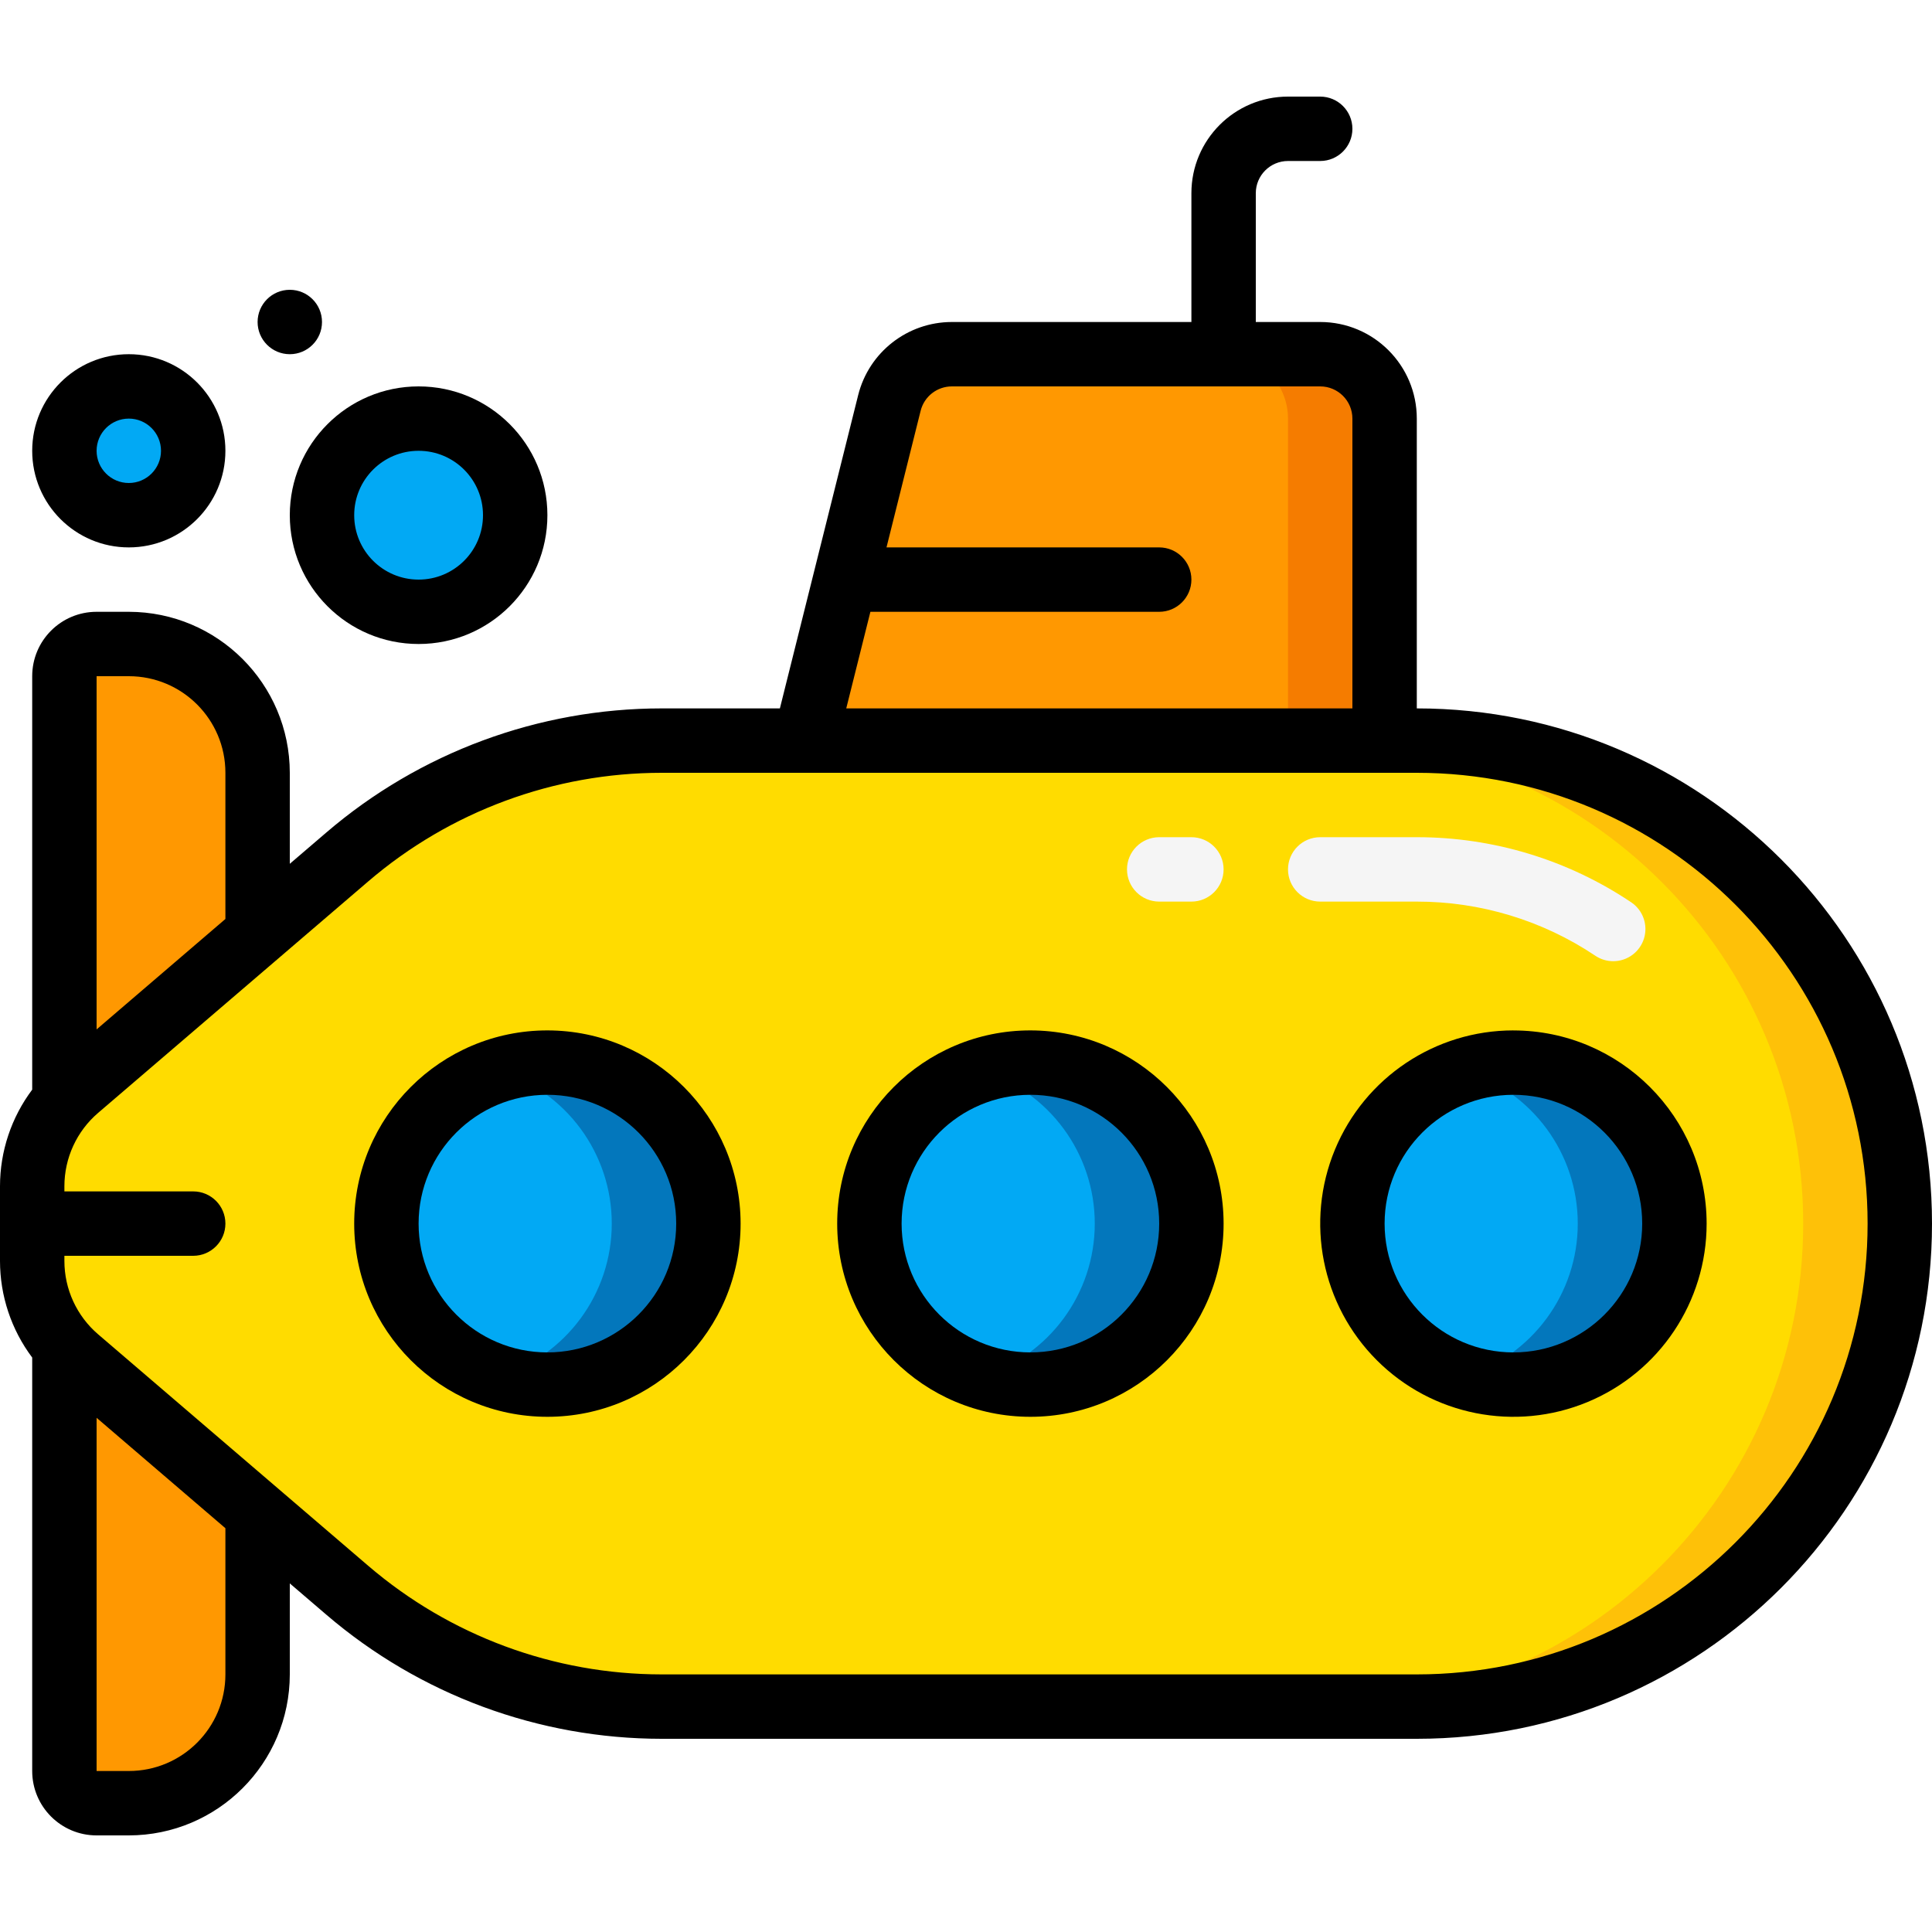
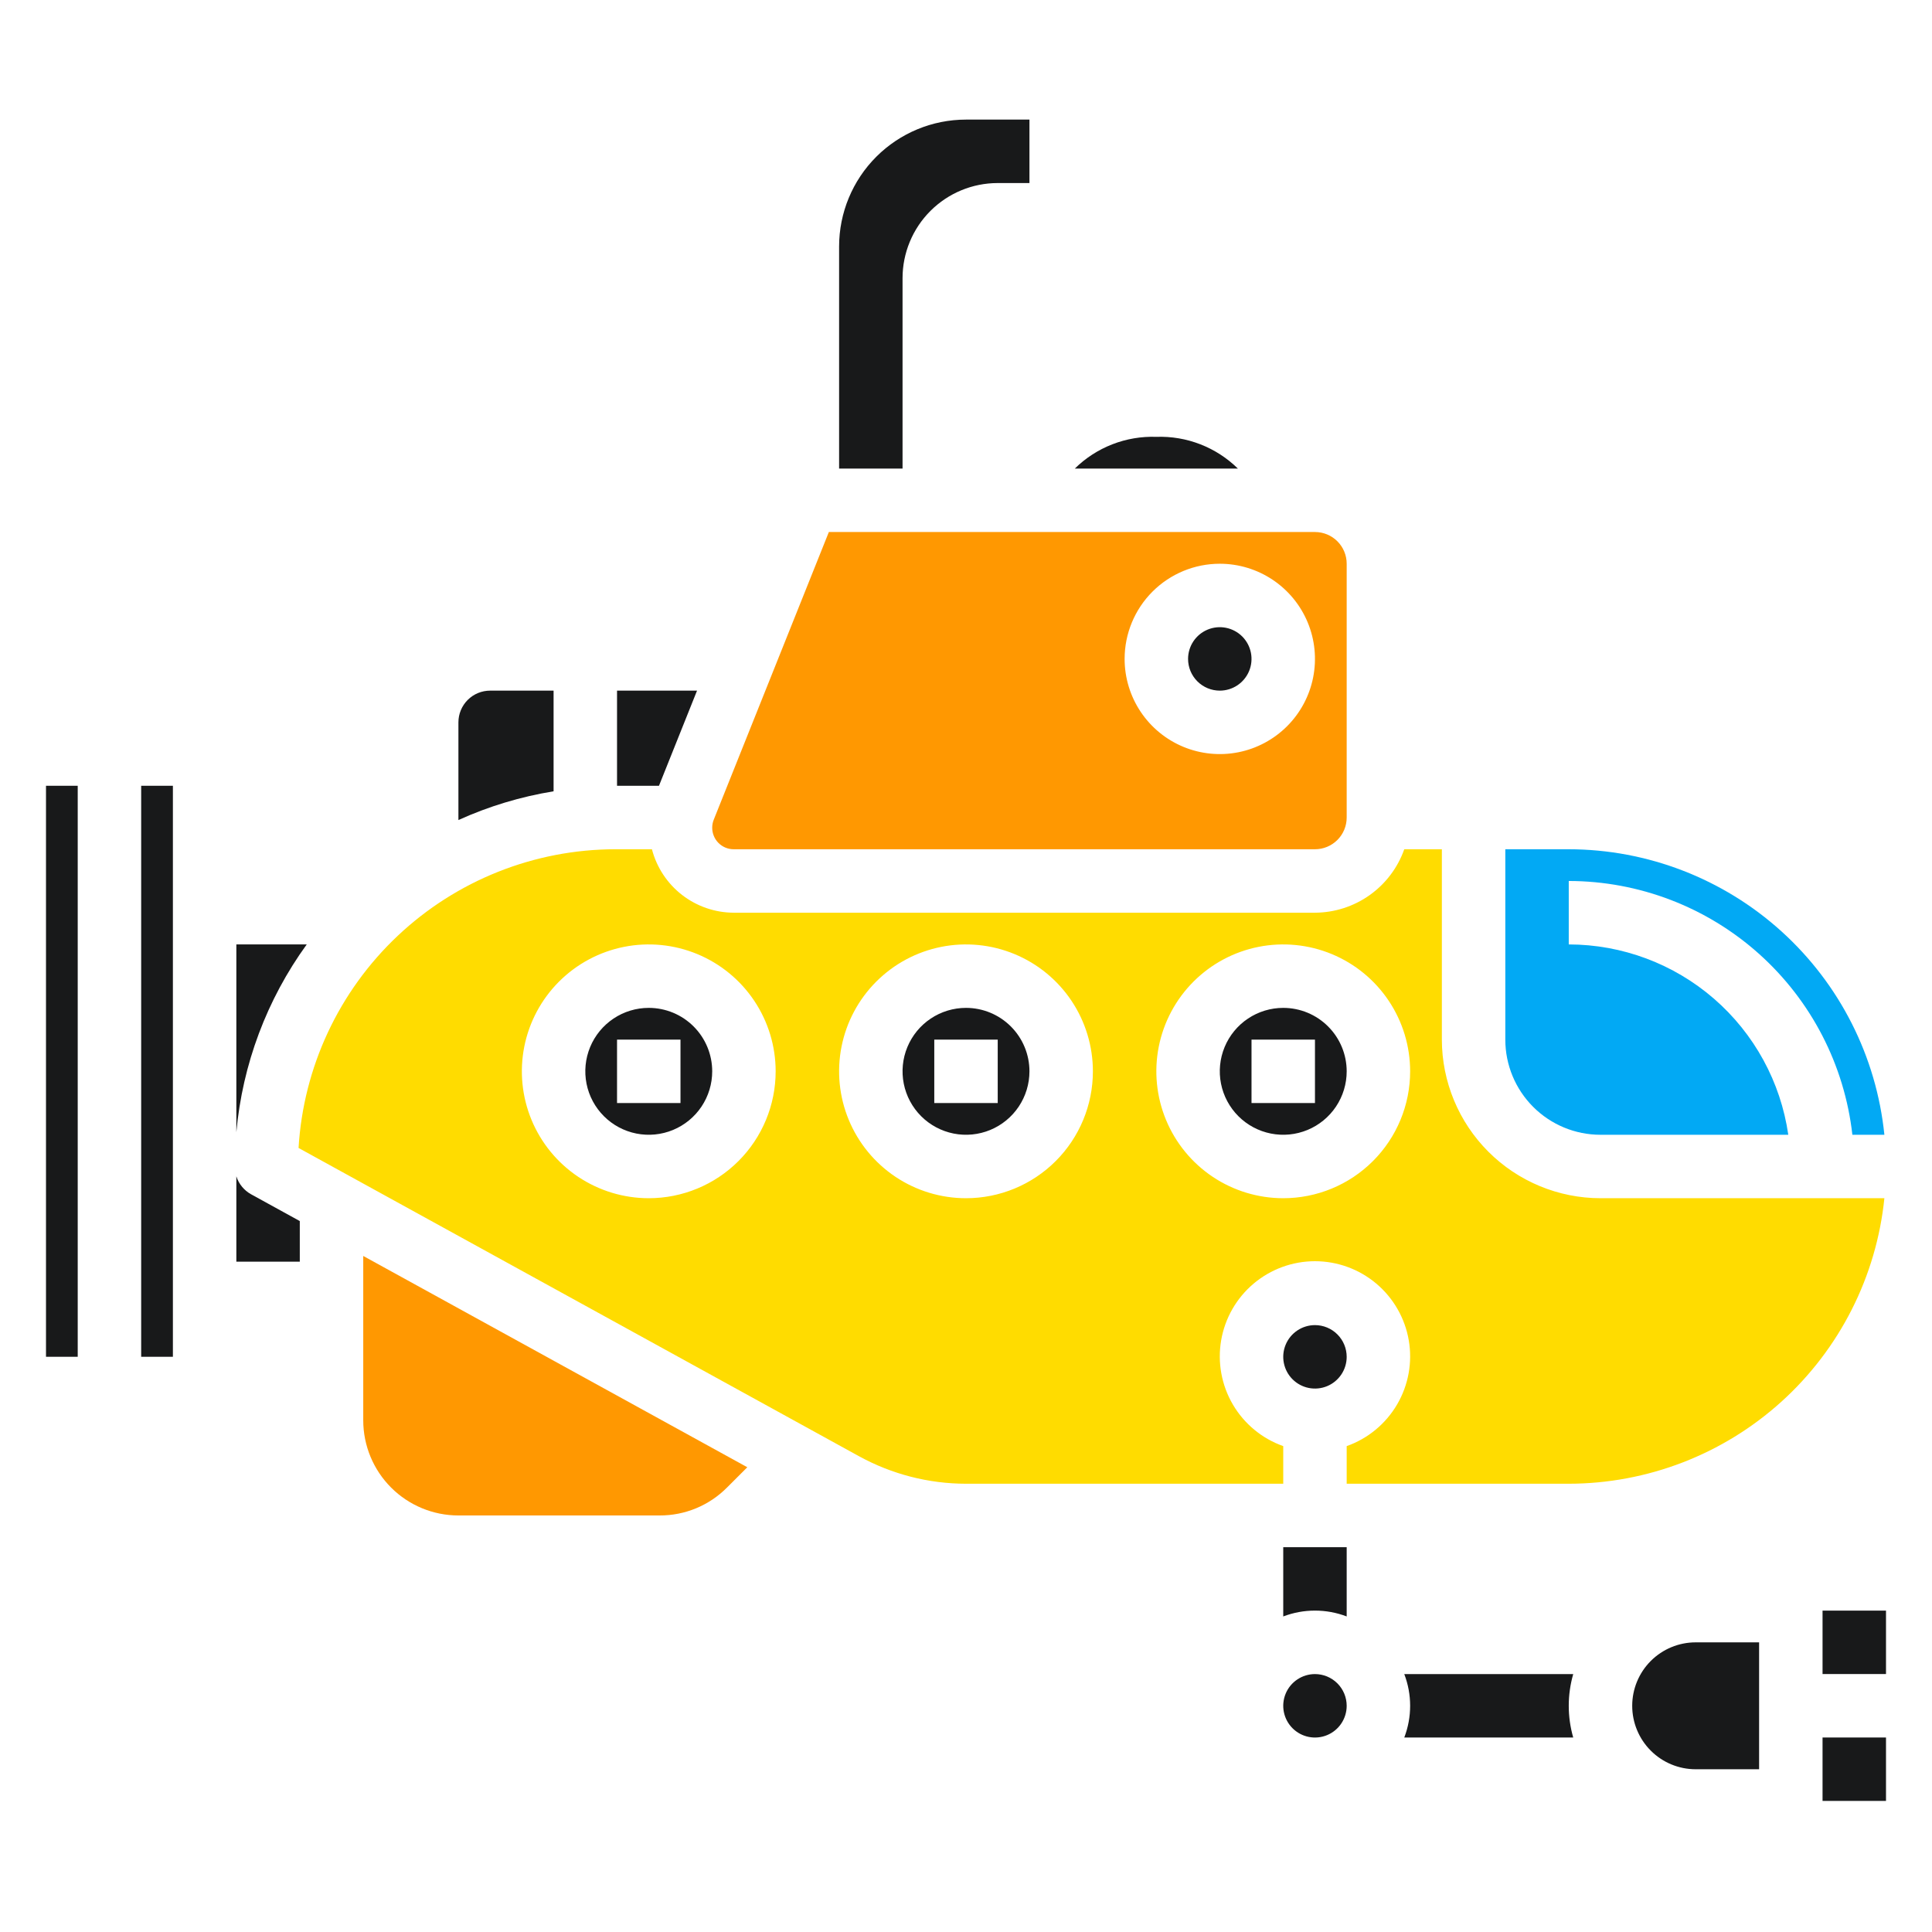
- <svg xmlns="http://www.w3.org/2000/svg" height="90" viewBox="0 0 60 54" width="90">
-   <g id="Page-1" fill="none" fill-rule="evenodd">
-     <g id="008---Submarine" fill-rule="nonzero">
-       <g id="Icons" transform="translate(1 8)">
-         <path id="Shape" d="m19.549 42h23.451c8.284 0 15-6.716 15-15s-6.716-15-15-15h-23.451c-3.581-0-7.043 1.281-9.762 3.611l-8.387 7.189c-.889.76-1.4 1.871-1.4 3.04v2.32c-0 1.169.511 2.28 1.4 3.04l8.39 7.192c2.718 2.328 6.18 3.608 9.759 3.608z" fill="#ffdc00" />
-         <path id="Shape" d="m43 12h-3c8.284 0 15 6.716 15 15s-6.716 15-15 15h3c8.284 0 15-6.716 15-15s-6.716-15-15-15z" fill="#fec108" />
-         <g fill="#ff9801">
-           <path id="Shape" d="m7 18v-5c0-2.209-1.791-4-4-4h-1c-.552 0-1 .448-1 1v13.2z" />
-           <path id="Shape" d="m1 30.8v13.2c0 .552.448 1 1 1h1c2.209 0 4-1.791 4-4v-5z" />
-           <path id="Shape" d="m28.562 0h11.438c1.105 0 2 .895 2 2v10h-18l2.621-10.485c.223-.891 1.023-1.515 1.941-1.515z" />
-         </g>
-         <path id="Shape" d="m40 0h-3c1.105 0 2 .895 2 2v10h3v-10c0-1.105-.895-2-2-2z" fill="#f57c00" />
-         <circle id="Oval" cx="46" cy="27" fill="#02a9f4" r="5" />
-         <path id="Shape" d="m46 22c-.51.007-1.016.093-1.5.254 2.081.644 3.499 2.568 3.499 4.746s-1.419 4.102-3.499 4.746c1.876.596 3.926.033 5.236-1.436 1.309-1.469 1.633-3.571.826-5.366s-2.593-2.948-4.561-2.944z" fill="#0377bc" />
-         <circle id="Oval" cx="31" cy="27" fill="#02a9f4" r="5" />
-         <path id="Shape" d="m31 22c-.51.007-1.016.093-1.5.254 2.081.644 3.499 2.568 3.499 4.746s-1.419 4.102-3.499 4.746c1.876.596 3.926.033 5.236-1.436 1.309-1.469 1.633-3.571.826-5.366s-2.593-2.948-4.561-2.944z" fill="#0377bc" />
-         <circle id="Oval" cx="16" cy="27" fill="#02a9f4" r="5" />
-         <path id="Shape" d="m16 22c-.51.007-1.016.093-1.5.254 2.081.644 3.499 2.568 3.499 4.746s-1.419 4.102-3.499 4.746c1.876.596 3.926.033 5.236-1.436 1.309-1.469 1.633-3.571.826-5.366s-2.593-2.948-4.561-2.944z" fill="#0377bc" />
-         <circle id="Oval" cx="12" cy="5" fill="#02a9f4" r="3" />
-         <circle id="Oval" cx="3" cy="3" fill="#02a9f4" r="2" />
-       </g>
-       <g id="Icons_copy">
-         <path id="Shape" d="m50.1 26.851c-.198-0-.391-.059-.555-.169-1.64-1.099-3.571-1.684-5.545-1.682h-3c-.552 0-1-.448-1-1s.448-1 1-1h3c2.37-.003 4.687.7 6.656 2.02.366.245.529.7.401 1.122-.128.421-.516.709-.957.709z" fill="#f5f5f5" />
-         <path id="Shape" d="m37 25h-1c-.552 0-1-.448-1-1s.448-1 1-1h1c.552 0 1 .448 1 1s-.448 1-1 1z" fill="#f5f5f5" />
-         <g fill="#000">
-           <path id="Shape" d="m44 19v-9c0-1.657-1.343-3-3-3h-2v-4c0-.552.448-1 1-1h1c.552 0 1-.448 1-1s-.448-1-1-1h-1c-1.657 0-3 1.343-3 3v4h-7.438c-1.377-0-2.577.936-2.911 2.272l-2.431 9.728h-3.671c-3.819.001-7.512 1.367-10.412 3.852l-1.137.974v-2.826c-.003-2.76-2.24-4.997-5-5h-1c-1.105 0-2 .895-2 2v12.84c-.649.865-1 1.918-1 3v2.32c0 1.082.351 2.135 1 3v12.84c0 1.105.895 2 2 2h1c2.76-.003 4.997-2.24 5-5v-2.826l1.137.974c2.9 2.485 6.593 3.851 10.412 3.852h23.451c8.837 0 16-7.163 16-16s-7.163-16-16-16zm-16.969-3h8.969c.552 0 1-.448 1-1s-.448-1-1-1h-8.469l1.06-4.242c.111-.446.512-.758.971-.758h11.438c.552 0 1 .448 1 1v9h-15.719zm-23.031 2c1.657 0 3 1.343 3 3v4.54l-4 3.429v-10.969zm3 31c0 1.657-1.343 3-3 3h-1v-10.969l4 3.429zm37 0h-23.451c-3.342-.001-6.573-1.196-9.111-3.371l-8.391-7.191c-.665-.57-1.047-1.402-1.047-2.278v-.16h4c.552 0 1-.448 1-1s-.448-1-1-1h-4v-.16c-0-.876.382-1.708 1.047-2.278l8.391-7.191c2.538-2.175 5.769-3.37 9.111-3.371h23.451c7.732 0 14 6.268 14 14s-6.268 14-14 14z" />
-           <path id="Shape" d="m47 29c-2.427 0-4.615 1.462-5.543 3.704s-.415 4.823 1.301 6.539 4.297 2.229 6.539 1.301 3.704-3.117 3.704-5.543c-.003-3.312-2.688-5.997-6-6zm0 10c-2.209 0-4-1.791-4-4s1.791-4 4-4 4 1.791 4 4-1.791 4-4 4z" />
-           <path id="Shape" d="m32 29c-3.314 0-6 2.686-6 6s2.686 6 6 6 6-2.686 6-6c-.003-3.312-2.688-5.997-6-6zm0 10c-2.209 0-4-1.791-4-4s1.791-4 4-4 4 1.791 4 4-1.791 4-4 4z" />
-           <path id="Shape" d="m17 29c-3.314 0-6 2.686-6 6s2.686 6 6 6 6-2.686 6-6c-.003-3.312-2.688-5.997-6-6zm0 10c-2.209 0-4-1.791-4-4s1.791-4 4-4 4 1.791 4 4-1.791 4-4 4z" />
-           <path id="Shape" d="m13 17c2.209 0 4-1.791 4-4s-1.791-4-4-4-4 1.791-4 4 1.791 4 4 4zm0-6c1.105 0 2 .895 2 2s-.895 2-2 2-2-.895-2-2 .895-2 2-2z" />
-           <path id="Shape" d="m4 14c1.657 0 3-1.343 3-3 0-1.657-1.343-3-3-3s-3 1.343-3 3c0 1.657 1.343 3 3 3zm0-4c.552 0 1 .448 1 1s-.448 1-1 1-1-.448-1-1 .448-1 1-1z" />
-           <circle id="Oval" cx="9" cy="7" r="1" />
-         </g>
-       </g>
-     </g>
-   </g>
+ <svg xmlns="http://www.w3.org/2000/svg" width="210" height="210" viewBox="0 0 210 210" fill="none">
+   <path d="M75.766 75.066H67.069V85.414L71.628 85.41L75.766 75.066Z" fill="#18191A" />
+   <path d="M79.748 92.31H142.931C143.846 92.31 144.723 91.947 145.369 91.3C146.016 90.654 146.379 89.777 146.379 88.862V61.276C146.379 60.361 146.016 59.484 145.369 58.837C144.723 58.191 143.846 57.828 142.931 57.828H90.093L77.579 89.103C77.469 89.379 77.413 89.672 77.414 89.969C77.413 90.276 77.473 90.58 77.59 90.864C77.706 91.148 77.878 91.407 78.095 91.624C78.312 91.842 78.57 92.014 78.853 92.132C79.137 92.25 79.441 92.31 79.748 92.31V92.31ZM132.586 61.276C134.632 61.276 136.632 61.883 138.333 63.019C140.035 64.156 141.361 65.772 142.144 67.662C142.927 69.552 143.131 71.632 142.732 73.639C142.333 75.646 141.348 77.489 139.901 78.936C138.454 80.382 136.611 81.368 134.604 81.767C132.598 82.166 130.518 81.961 128.627 81.178C126.737 80.395 125.122 79.069 123.985 77.368C122.848 75.667 122.241 73.667 122.241 71.621C122.241 68.877 123.331 66.246 125.271 64.306C127.211 62.366 129.843 61.276 132.586 61.276Z" fill="#FF9801" />
+   <path d="M142.931 144.034C142.249 144.034 141.582 144.237 141.015 144.616C140.448 144.995 140.006 145.533 139.745 146.163C139.484 146.793 139.416 147.487 139.549 148.155C139.682 148.824 140.01 149.439 140.493 149.921C140.975 150.403 141.589 150.732 142.258 150.865C142.927 150.998 143.621 150.93 144.251 150.669C144.881 150.408 145.419 149.966 145.798 149.398C146.177 148.831 146.379 148.165 146.379 147.483C146.379 146.568 146.016 145.691 145.369 145.044C144.723 144.398 143.846 144.034 142.931 144.034Z" fill="#18191A" />
+   <path d="M25.69 127.859V137.138H32.586V132.724L27.286 129.81C26.525 129.387 25.954 128.689 25.69 127.859V127.859Z" fill="#18191A" />
+   <path d="M60.172 75.069H53.276C52.361 75.069 51.484 75.432 50.837 76.079C50.191 76.726 49.828 77.603 49.828 78.517V89.135C53.123 87.642 56.602 86.592 60.172 86.01V75.069Z" fill="#18191A" />
+   <path d="M8.448 85.41H5V147.476H8.448V85.41Z" fill="#18191A" />
+   <path d="M18.793 85.41H15.345V147.476H18.793V85.41Z" fill="#18191A" />
+   <path d="M39.483 154.379C39.483 157.123 40.573 159.754 42.513 161.694C44.453 163.634 47.084 164.724 49.828 164.724H71.697C73.056 164.729 74.403 164.464 75.659 163.945C76.915 163.425 78.055 162.661 79.014 161.697L81.228 159.483L39.483 136.517V154.379Z" fill="#FF9801" />
+   <path d="M25.69 102.655V123.069C26.355 115.699 28.998 108.646 33.341 102.655H25.69Z" fill="#18191A" />
+   <path d="M139.483 109.552C138.119 109.552 136.785 109.956 135.651 110.714C134.517 111.472 133.633 112.549 133.111 113.809C132.589 115.069 132.453 116.456 132.719 117.794C132.985 119.132 133.642 120.36 134.606 121.325C135.571 122.289 136.799 122.946 138.137 123.212C139.475 123.478 140.862 123.342 142.122 122.82C143.382 122.298 144.459 121.414 145.217 120.28C145.975 119.146 146.379 117.812 146.379 116.448C146.379 114.619 145.653 112.865 144.359 111.572C143.066 110.278 141.312 109.552 139.483 109.552ZM142.931 119.897H136.034V113H142.931V119.897Z" fill="#18191A" />
+   <path d="M125.69 47.483C124.056 47.426 122.427 47.702 120.904 48.295C119.38 48.888 117.993 49.785 116.828 50.931H134.552C133.386 49.785 131.999 48.888 130.475 48.295C128.952 47.702 127.324 47.426 125.69 47.483V47.483Z" fill="#18191A" />
+   <path d="M98.103 30.241C98.103 27.498 99.193 24.866 101.133 22.927C103.073 20.986 105.705 19.897 108.448 19.897H111.897V13H105C101.342 13 97.834 14.453 95.247 17.04C92.66 19.627 91.207 23.135 91.207 26.793V50.931H98.103V30.241Z" fill="#18191A" />
+   <path d="M173.966 130.241C169.394 130.237 165.011 128.419 161.779 125.186C158.547 121.954 156.729 117.571 156.724 113V92.31H152.638C151.927 94.32 150.614 96.061 148.876 97.295C147.139 98.53 145.062 99.197 142.931 99.207H79.748C77.714 99.199 75.739 98.519 74.131 97.271C72.524 96.024 71.374 94.279 70.862 92.31H66.879C58.085 92.32 49.626 95.685 43.228 101.719C36.83 107.753 32.976 116.001 32.452 124.779L93.365 158.283C96.931 160.242 100.932 161.272 105 161.276H139.483V157.186C137.182 156.373 135.243 154.772 134.008 152.667C132.773 150.562 132.323 148.089 132.735 145.684C133.148 143.279 134.397 141.097 136.263 139.524C138.129 137.951 140.491 137.088 142.931 137.088C145.371 137.088 147.733 137.951 149.599 139.524C151.465 141.097 152.714 143.279 153.127 145.684C153.54 148.089 153.089 150.562 151.854 152.667C150.619 154.772 148.68 156.373 146.379 157.186V161.276H170.517C179.062 161.264 187.299 158.085 193.636 152.353C199.973 146.62 203.959 138.742 204.824 130.241H173.966ZM70.517 130.241C67.789 130.241 65.123 129.432 62.854 127.917C60.586 126.401 58.818 124.247 57.774 121.727C56.73 119.206 56.457 116.433 56.989 113.757C57.521 111.082 58.835 108.624 60.764 106.695C62.693 104.766 65.151 103.452 67.826 102.92C70.502 102.388 73.275 102.661 75.796 103.705C78.316 104.749 80.47 106.517 81.986 108.785C83.501 111.053 84.31 113.72 84.31 116.448C84.31 120.106 82.857 123.615 80.27 126.201C77.684 128.788 74.175 130.241 70.517 130.241ZM105 130.241C102.272 130.241 99.605 129.432 97.337 127.917C95.069 126.401 93.301 124.247 92.257 121.727C91.213 119.206 90.94 116.433 91.472 113.757C92.004 111.082 93.318 108.624 95.247 106.695C97.176 104.766 99.633 103.452 102.309 102.92C104.985 102.388 107.758 102.661 110.278 103.705C112.799 104.749 114.953 106.517 116.469 108.785C117.984 111.053 118.793 113.72 118.793 116.448C118.793 120.106 117.34 123.615 114.753 126.201C112.166 128.788 108.658 130.241 105 130.241V130.241ZM139.483 130.241C136.755 130.241 134.088 129.432 131.82 127.917C129.551 126.401 127.784 124.247 126.74 121.727C125.696 119.206 125.422 116.433 125.955 113.757C126.487 111.082 127.801 108.624 129.73 106.695C131.659 104.766 134.116 103.452 136.792 102.92C139.467 102.388 142.241 102.661 144.761 103.705C147.281 104.749 149.436 106.517 150.951 108.785C152.467 111.053 153.276 113.72 153.276 116.448C153.276 120.106 151.823 123.615 149.236 126.201C146.649 128.788 143.141 130.241 139.483 130.241Z" fill="#FFDC00" />
+   <path d="M105 109.552C103.636 109.552 102.303 109.956 101.168 110.714C100.034 111.472 99.15 112.549 98.628 113.809C98.106 115.069 97.97 116.456 98.236 117.794C98.502 119.132 99.159 120.36 100.123 121.325C101.088 122.289 102.317 122.946 103.655 123.212C104.992 123.478 106.379 123.342 107.639 122.82C108.899 122.298 109.976 121.414 110.734 120.28C111.492 119.146 111.897 117.812 111.897 116.448C111.897 114.619 111.17 112.865 109.877 111.572C108.583 110.278 106.829 109.552 105 109.552ZM108.448 119.897H101.552V113H108.448V119.897Z" fill="#18191A" />
+   <path d="M132.586 75.069C133.268 75.069 133.935 74.867 134.502 74.488C135.069 74.109 135.511 73.57 135.772 72.94C136.033 72.31 136.101 71.617 135.968 70.948C135.835 70.279 135.507 69.665 135.025 69.182C134.542 68.7 133.928 68.372 133.259 68.239C132.59 68.106 131.897 68.174 131.267 68.435C130.637 68.696 130.098 69.138 129.719 69.705C129.34 70.272 129.138 70.939 129.138 71.621C129.138 72.535 129.501 73.412 130.148 74.059C130.795 74.706 131.672 75.069 132.586 75.069Z" fill="#18191A" />
+   <path d="M70.517 109.552C69.153 109.552 67.82 109.956 66.686 110.714C65.552 111.472 64.668 112.549 64.146 113.809C63.624 115.069 63.487 116.456 63.753 117.794C64.019 119.132 64.676 120.36 65.641 121.325C66.605 122.289 67.834 122.946 69.172 123.212C70.51 123.478 71.896 123.342 73.156 122.82C74.417 122.298 75.494 121.414 76.251 120.28C77.009 119.146 77.414 117.812 77.414 116.448C77.414 114.619 76.687 112.865 75.394 111.572C74.1 110.278 72.346 109.552 70.517 109.552ZM73.966 119.897H67.069V113H73.966V119.897Z" fill="#18191A" />
+   <path d="M173.965 123.345H194.379C193.551 117.605 190.683 112.355 186.302 108.556C181.92 104.757 176.317 102.662 170.517 102.655V95.759C178.147 95.769 185.505 98.587 191.191 103.674C196.876 108.762 200.49 115.763 201.345 123.345H204.824C203.959 114.844 199.973 106.966 193.636 101.233C187.299 95.501 179.062 92.322 170.517 92.31H163.621V113C163.621 115.744 164.711 118.375 166.651 120.315C168.591 122.255 171.222 123.345 173.965 123.345Z" fill="#02A9F4" />
+   <path d="M184.31 178.517C182.481 178.517 180.727 179.244 179.434 180.537C178.14 181.831 177.414 183.585 177.414 185.414C177.414 187.243 178.14 188.997 179.434 190.29C180.727 191.584 182.481 192.31 184.31 192.31H191.207V178.517H184.31Z" fill="#18191A" />
+   <path d="M142.931 181.965C142.249 181.965 141.582 182.168 141.015 182.547C140.448 182.926 140.006 183.464 139.745 184.094C139.484 184.724 139.416 185.418 139.549 186.087C139.682 186.755 140.01 187.37 140.493 187.852C140.975 188.334 141.589 188.663 142.258 188.796C142.927 188.929 143.621 188.861 144.251 188.6C144.881 188.339 145.419 187.897 145.798 187.33C146.177 186.762 146.379 186.096 146.379 185.414C146.379 184.499 146.016 183.622 145.369 182.975C144.723 182.329 143.846 181.965 142.931 181.965Z" fill="#18191A" />
+   <path d="M139.483 175.7C141.704 174.854 144.158 174.854 146.379 175.7V168.172H139.483V175.7Z" fill="#18191A" />
+   <path d="M171.003 181.965H152.638C153.489 184.186 153.489 186.642 152.638 188.862H171.003C170.355 186.609 170.355 184.219 171.003 181.965Z" fill="#18191A" />
+   <path d="M198.1 175.066L198.103 175.069V181.959H205V175.066H198.1Z" fill="#18191A" />
+   <path d="M205 188.859H198.103V195.752H205V188.859Z" fill="#18191A" />
</svg>
